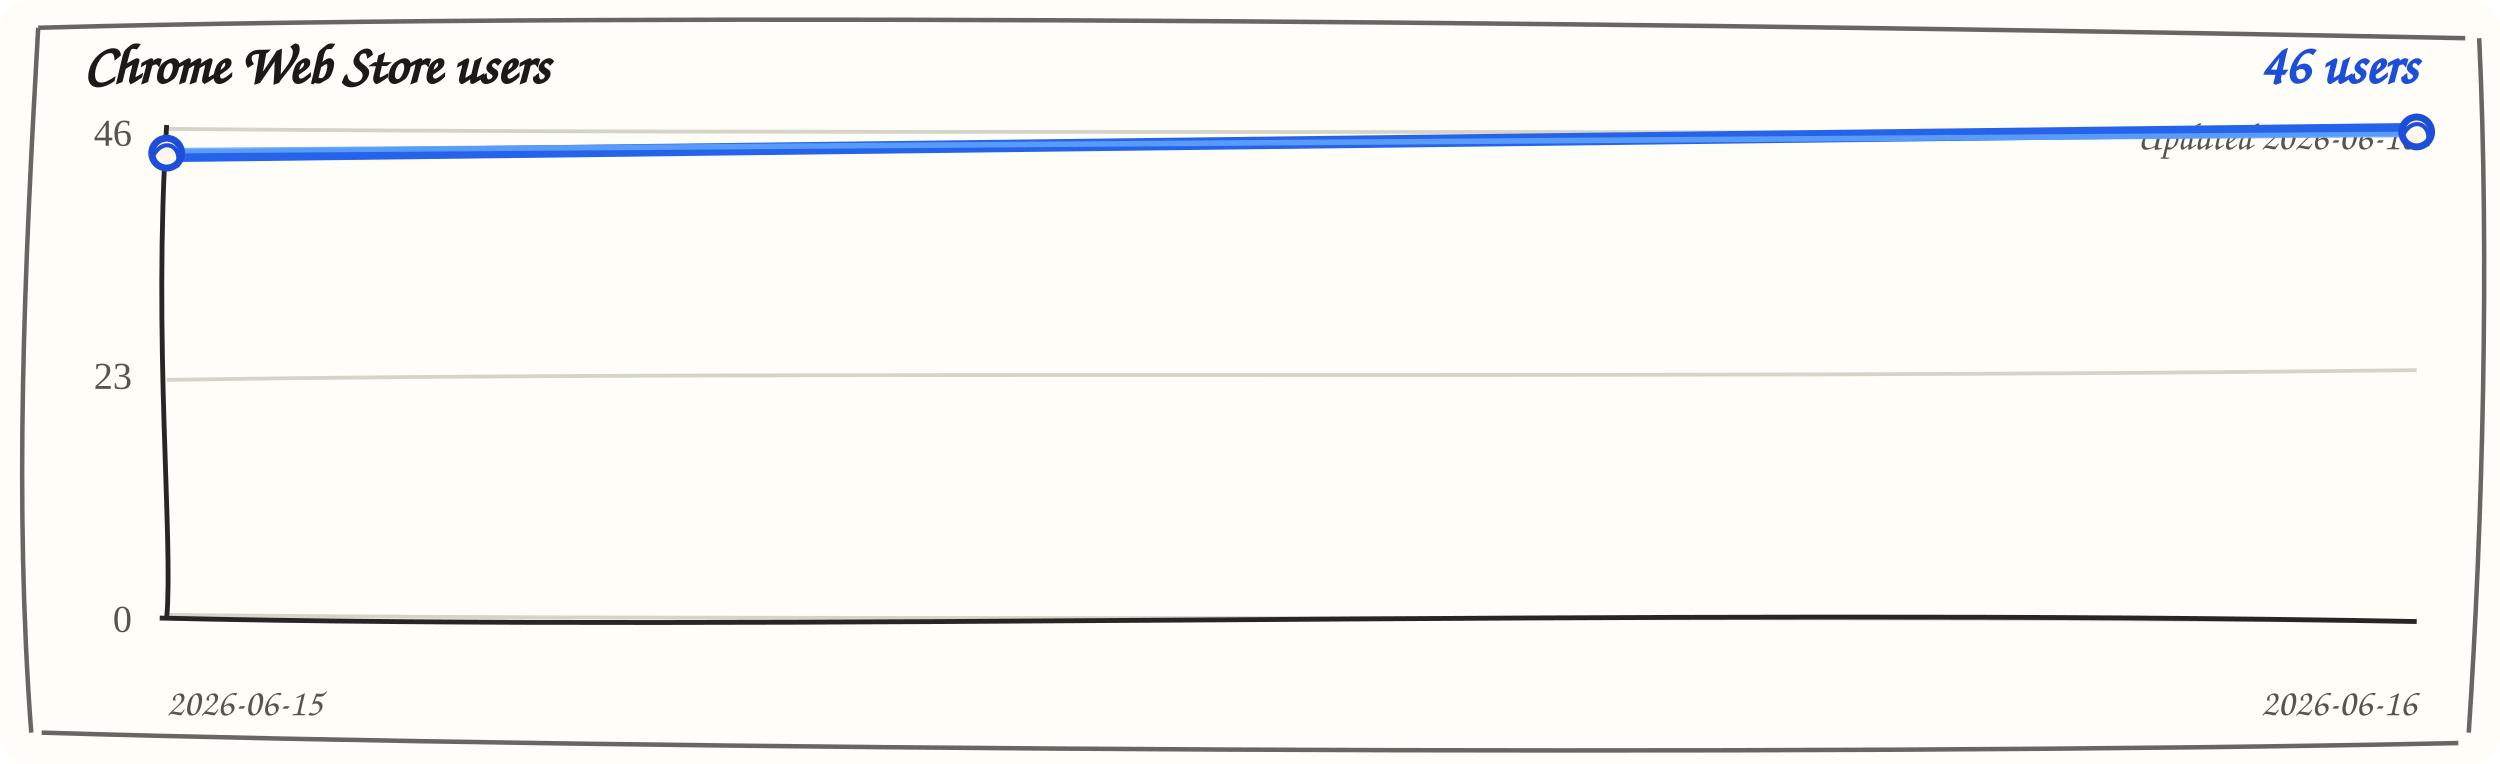
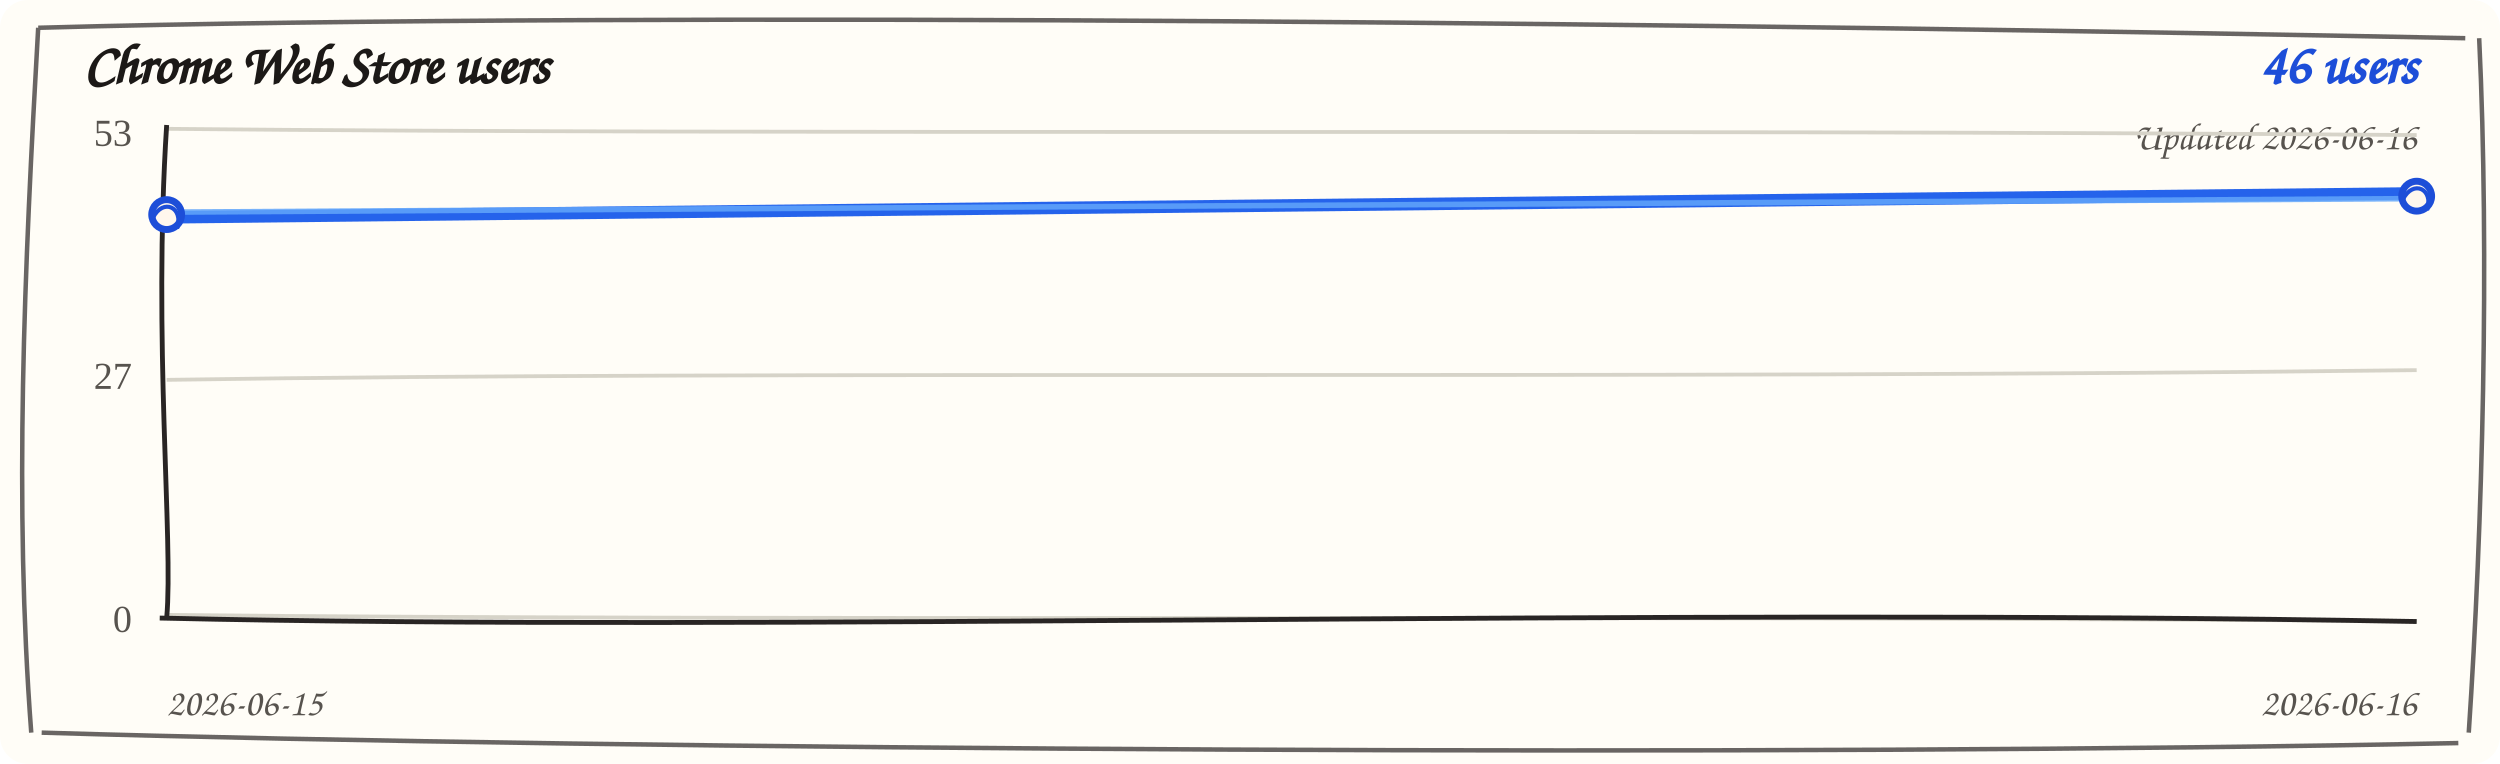
<svg xmlns="http://www.w3.org/2000/svg" width="720" height="220" viewBox="0 0 720 220" role="img" aria-label="Chrome Web Store users trend">
  <rect width="720" height="220" rx="8" fill="#fffdf7" />
  <path d="M 11 8 C 190 3, 512 7, 710 11 M 714 11 C 717 74, 715 151, 711 211 M 708 214 C 523 218, 177 216, 12 211 M 9 211 C 4 145, 7 78, 11 8" fill="none" stroke="#292524" stroke-width="1.3" opacity="0.7" />
  <text x="24" y="24" fill="#1c1917" font-family="'Comic Sans MS', 'Segoe Print', cursive" font-size="16" font-weight="700">Chrome Web Store users</text>
  <text x="696" y="24" fill="#1d4ed8" font-family="'Comic Sans MS', 'Segoe Print', cursive" font-size="16" font-weight="700" text-anchor="end">46 users</text>
  <text x="696" y="43" fill="#57534e" font-family="'Comic Sans MS', 'Segoe Print', cursive" font-size="11" text-anchor="end">Updated 2026-06-16</text>
  <g>
    <path d="M 48 37.1 C 228 38.9, 468 37.1, 696 38.9" fill="none" stroke="#d6d3c8" stroke-width="1.1" />
-     <text x="38" y="42" text-anchor="end" fill="#57534e" font-size="11">46</text>
+     <text x="38" y="42" text-anchor="end" fill="#57534e" font-size="11">53</text>
  </g>
  <g>
    <path d="M 48 109.4 C 228 106.6, 468 109.4, 696 106.6" fill="none" stroke="#d6d3c8" stroke-width="1.1" />
-     <text x="38" y="112" text-anchor="end" fill="#57534e" font-size="11">23</text>
+     <text x="38" y="112" text-anchor="end" fill="#57534e" font-size="11">27</text>
  </g>
  <g>
    <path d="M 48 177.1 C 228 178.9, 468 177.1, 696 178.9" fill="none" stroke="#d6d3c8" stroke-width="1.1" />
    <text x="38" y="182" text-anchor="end" fill="#57534e" font-size="11">0</text>
  </g>
  <path d="M 48 36 C 44 98, 50 156, 48 178" fill="none" stroke="#292524" stroke-width="1.4" />
  <path d="M 46 178 C 218 182, 478 175, 696 179" fill="none" stroke="#292524" stroke-width="1.4" />
-   <path d="M 48.0 44.9 L 696.0 37.2" fill="none" stroke="#2563eb" stroke-width="3.6" stroke-linecap="round" stroke-linejoin="round" />
-   <path d="M 48.0 43.4 L 696.0 38.7" fill="none" stroke="#60a5fa" stroke-width="1.6" stroke-linecap="round" stroke-linejoin="round" opacity="0.85" />
+   <path d="M 48.0 62.6 L 696.0 55.7" fill="none" stroke="#2563eb" stroke-width="3.6" stroke-linecap="round" stroke-linejoin="round" />
+   <path d="M 48.0 61.1 L 696.0 57.2" fill="none" stroke="#60a5fa" stroke-width="1.6" stroke-linecap="round" stroke-linejoin="round" opacity="0.85" />
  <g>
-     <circle cx="48.0" cy="44.1" r="4.3" fill="#fff7ed" stroke="#1d4ed8" stroke-width="2" />
-     <path d="M 44.0 45.1 C 47.0 39.1, 53.0 42.1, 51.0 48.1" fill="none" stroke="#1d4ed8" stroke-width="1.2" />
+     <circle cx="48.0" cy="61.8" r="4.3" fill="#fff7ed" stroke="#1d4ed8" stroke-width="2" />
+     <path d="M 44.0 62.8 C 47.0 56.8, 53.0 59.8, 51.0 65.8" fill="none" stroke="#1d4ed8" stroke-width="1.2" />
  </g>
  <g>
-     <circle cx="696.0" cy="38.0" r="4.3" fill="#fff7ed" stroke="#1d4ed8" stroke-width="2" />
-     <path d="M 692.0 39.0 C 695.0 33.0, 701.0 36.0, 699.0 42.0" fill="none" stroke="#1d4ed8" stroke-width="1.2" />
+     <circle cx="696.0" cy="56.5" r="4.3" fill="#fff7ed" stroke="#1d4ed8" stroke-width="2" />
+     <path d="M 692.0 57.5 C 695.0 51.5, 701.0 54.5, 699.0 60.5" fill="none" stroke="#1d4ed8" stroke-width="1.2" />
  </g>
  <text x="48" y="206" fill="#57534e" font-family="'Comic Sans MS', 'Segoe Print', cursive" font-size="11">2026-06-15</text>
  <text x="696" y="206" fill="#57534e" font-family="'Comic Sans MS', 'Segoe Print', cursive" font-size="11" text-anchor="end">2026-06-16</text>
</svg>
